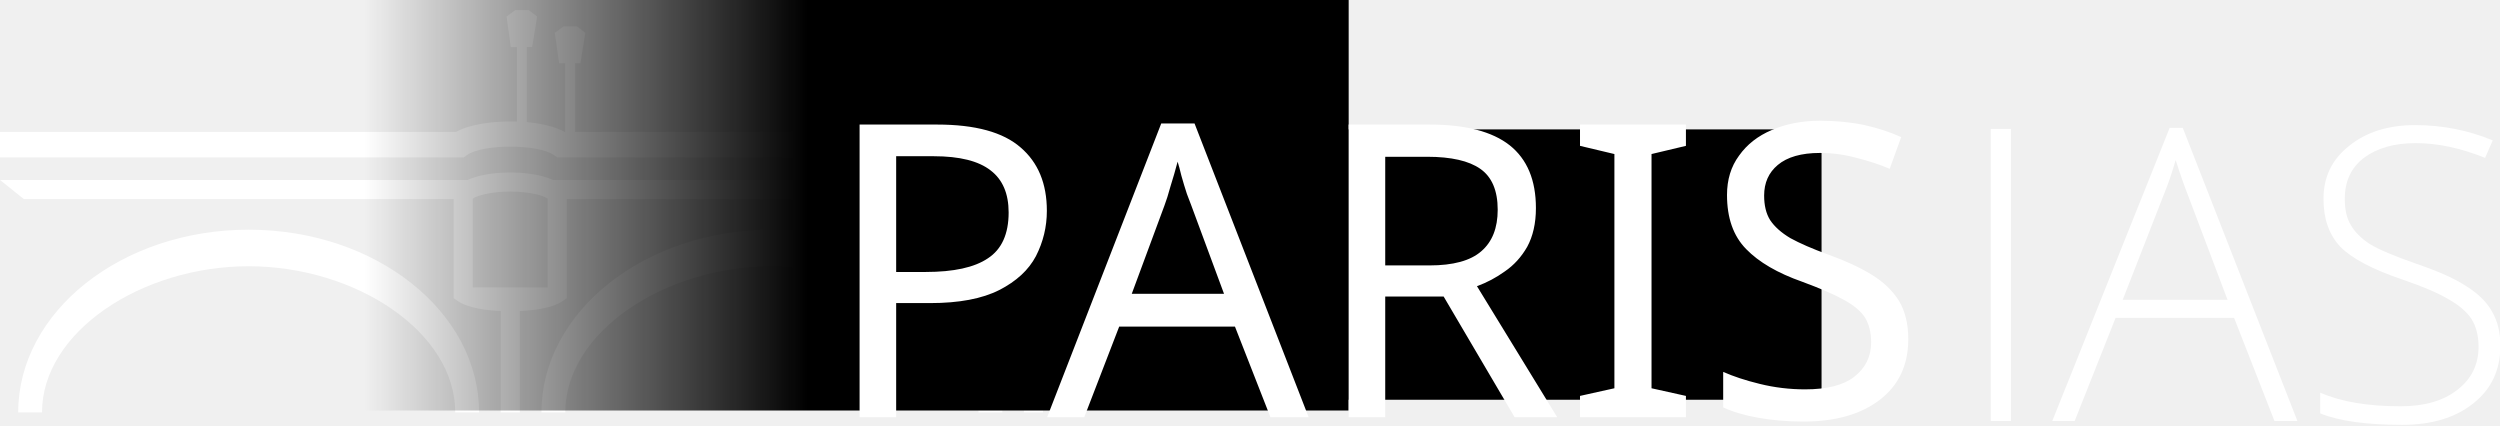
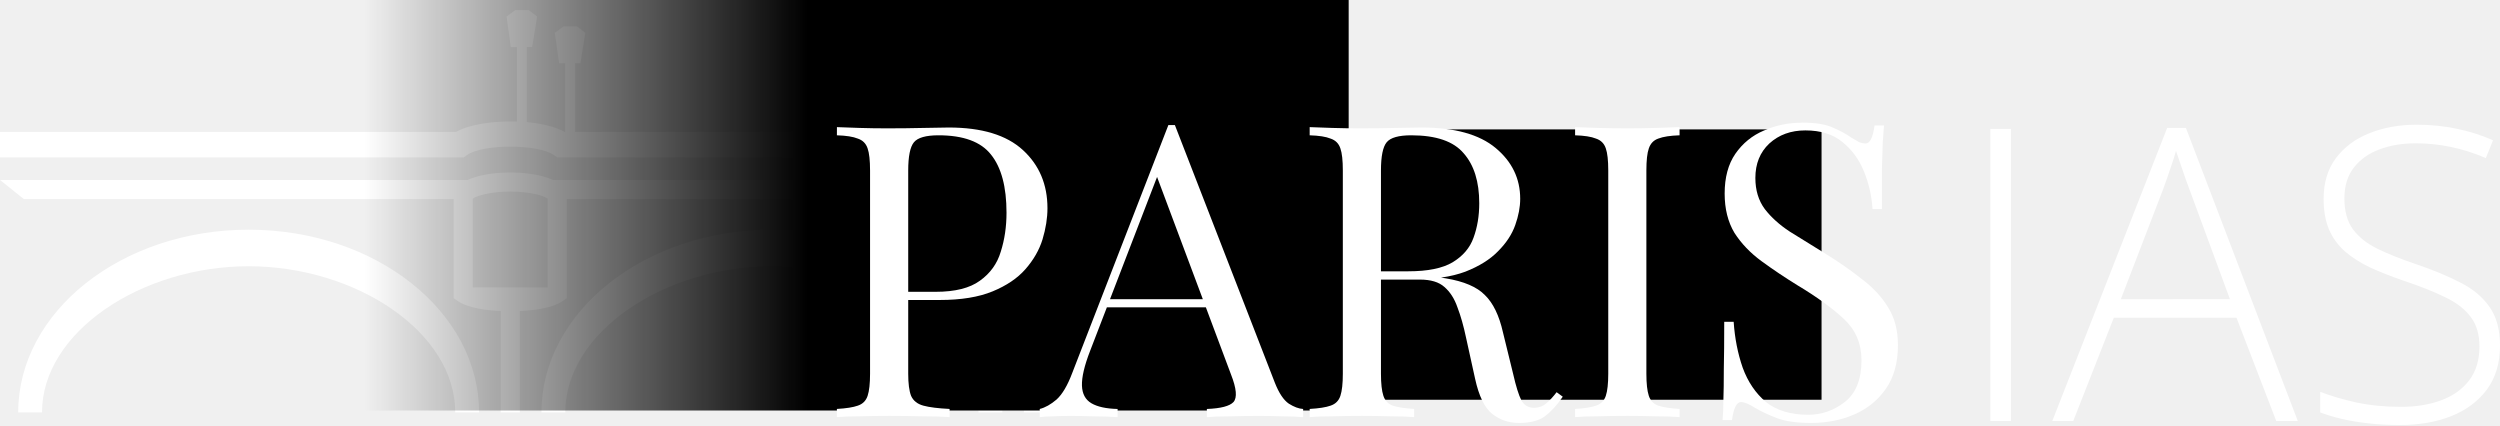
<svg xmlns="http://www.w3.org/2000/svg" xmlns:xlink="http://www.w3.org/1999/xlink" width="158.75mm" height="26.988mm" viewBox="0 0 158.75 26.988" version="1.1" id="svg895">
  <defs id="defs892">
    <rect x="349.393" y="86.957" width="385.067" height="127.135" id="rect192279" />
    <rect x="103.82" y="89.463" width="413.915" height="161.402" id="rect66685" />
    <rect x="232.294" y="596.977" width="100.356" height="106.91" id="rect71386" />
    <linearGradient id="linearGradient2296">
      <stop style="stop-color:#000000;stop-opacity:1" offset="0" id="stop2292" />
      <stop style="stop-color:#000000;stop-opacity:1" offset="0.55" id="stop2700" />
      <stop style="stop-color:#000000;stop-opacity:0.002" offset="1" id="stop2294" />
    </linearGradient>
    <filter style="color-interpolation-filters:sRGB" id="filter1701" x="-0.685" y="-0.386" width="2.37" height="1.772">
      <feGaussianBlur stdDeviation="2 2" result="blur" id="feGaussianBlur1699" />
    </filter>
    <linearGradient xlink:href="#linearGradient2296" id="linearGradient2298" x1="59.736" y1="137.801" x2="97.273" y2="137.801" gradientUnits="userSpaceOnUse" gradientTransform="matrix(0.7498636,0,0,0.4953952,-122.1969,-204.177)" />
  </defs>
  <g id="layer1" transform="translate(-38.80641,-130.0369)">
    <g id="g195616" transform="matrix(1.153321,0,0,1.153321,-5.949831,-19.93737)">
-       <text xml:space="preserve" transform="scale(0.2645833)" id="text71384" style="font-style:normal;font-weight:normal;font-size:40px;line-height:1.25;font-family:sans-serif;white-space:pre;shape-inside:url(#rect71386);fill:#000000;fill-opacity:1;stroke:none" />
-       <text xml:space="preserve" transform="matrix(0.2645833,0,0,0.2645833,96.61779,133.7565)" id="text66683" style="font-style:normal;font-weight:normal;font-size:40px;line-height:1.25;font-family:sans-serif;white-space:pre;shape-inside:url(#rect66685);fill:#000000;fill-opacity:1;stroke:none" />
-       <text xml:space="preserve" transform="matrix(0.2645833,0,0,0.2645833,38.8064,130.0369)" id="text192277" style="font-style:normal;font-weight:normal;font-size:40px;line-height:1.25;font-family:sans-serif;white-space:pre;shape-inside:url(#rect192279);fill:#000000;fill-opacity:1;stroke:none" />
+       <g transform="scale(0.2645833)" id="text71384" style="font-size:40px;line-height:1.25;white-space:pre;shape-inside:url(#rect71386)" />
+       <g transform="matrix(0.2645833,0,0,0.2645833,96.61779,133.7565)" id="text66683" style="font-size:40px;line-height:1.25;white-space:pre;shape-inside:url(#rect66685)" />
+       <g transform="matrix(0.2645833,0,0,0.2645833,38.8064,130.0369)" id="text192277" style="font-size:40px;line-height:1.25;white-space:pre;shape-inside:url(#rect192279)" />
      <g id="g1088" transform="matrix(1.923887,0,0,1.923887,-35.85271,-120.1394)">
        <g id="g34" transform="matrix(0.3527778,0,0,-0.3527778,70.22691,133.8128)" style="fill:#ffffff">
          <path d="M 0,0 V 5.57 H 0.435 L 0.836,8.04 0.153,8.564 H -0.934 L -1.642,8.04 -1.298,5.57 h 0.491 V 0 h -0.012 c -0.772,0.422 -1.889,0.689 -3.096,0.8 v 6.087 h 0.438 l 0.394,2.474 -0.68,0.524 H -4.849 L -5.554,9.361 -5.211,6.887 h 0.495 V 0.841 C -6.576,0.905 -8.507,0.632 -9.646,0 h -32.771 v 5.57 h 0.435 l 0.4,2.47 -0.683,0.524 h -1.086 l -0.705,-0.524 0.345,-2.47 h 0.49 V 0 h -0.025 c -0.764,0.419 -1.883,0.686 -3.084,0.8 v 6.087 h 0.434 l 0.403,2.474 -0.683,0.524 h -1.091 l -0.704,-0.524 0.341,-2.474 h 0.494 V 0.841 C -48.995,0.908 -50.931,0.635 -52.076,0 h -36.99 v -2.064 h 37.619 l 0.267,0.19 c 1.27,0.911 5.752,0.909 7.053,-0.003 l 0.267,-0.187 h 34.839 l 0.266,0.19 c 1.274,0.911 5.751,0.909 7.05,-0.003 l 0.267,-0.187 H 36.169 V 0 Z" style="fill:#ffffff;fill-opacity:1;fill-rule:nonzero;stroke:none" id="path36" />
        </g>
        <g id="g38" transform="matrix(0.3527778,0,0,-0.3527778,60.89657,136.6101)" style="fill:#ffffff">
          <path d="m 0,0 c -10.304,0 -18.693,-6.649 -18.693,-14.823 h 1.933 c 0,6.538 8.088,11.857 16.76,11.857 8.672,0 16.761,-5.319 16.761,-11.857 h 1.933 C 18.694,-6.649 10.308,0 0,0" style="fill:#ffffff;fill-opacity:1;fill-rule:nonzero;stroke:none" id="path40" />
        </g>
        <g id="g46" transform="matrix(0.3527778,0,0,-0.3527778,45.92193,136.6101)" style="fill:#ffffff">
          <path d="m 0,-1.1265989e-5 c -10.308,0 -18.694,-6.649 -18.694,-14.823 h 1.932 c 0,6.538 8.09,11.857 16.762,11.857 8.672,0 16.76,-5.319 16.76,-11.857 h 1.934 C 18.694,-6.649 10.305,-1.1265989e-5 0,-1.1265989e-5" style="fill:#ffffff;fill-opacity:1;fill-rule:nonzero;stroke:none" id="path48" />
        </g>
        <g id="g50" transform="matrix(0.3527778,0,0,-0.3527778,68.38206,134.9725)" style="fill:#ffffff">
          <path d="M 0,0 C -0.763,0 -2.344,-0.082 -3.461,-0.61 H -38.985 C -40.1,-0.082 -41.68,0 -42.445,0 c -0.761,0 -2.34,-0.082 -3.456,-0.61 h -37.934 l 1.936,-1.549 h 34.867 v -8.037 l 0.33,-0.232 c 0.84,-0.578 2.346,-0.765 3.484,-0.813 v -8.221 h 1.551 v 8.221 c 1.139,0.048 2.644,0.235 3.482,0.813 l 0.329,0.232 v 8.037 h 33.267 v -8.037 l 0.334,-0.232 c 0.831,-0.578 2.34,-0.765 3.481,-0.813 v -8.221 h 1.549 v 8.221 c 1.136,0.048 2.645,0.235 3.48,0.813 l 0.336,0.232 v 8.037 h 34.347 l 2.463,1.549 H 3.461 C 2.343,-0.082 0.762,0 0,0 m -39.401,-9.323 h -6.084 v 7.196 c 0.328,0.248 1.438,0.578 3.04,0.578 1.604,0 2.715,-0.33 3.044,-0.578 z m 42.442,0 h -6.083 v 7.196 c 0.327,0.248 1.438,0.578 3.042,0.578 1.6,0 2.712,-0.33 3.041,-0.578 z" style="fill:#ffffff;fill-opacity:1;fill-rule:nonzero;stroke:none" id="path52" />
        </g>
-         <rect style="fill:url(#linearGradient2298);fill-opacity:1;stroke:none;stroke-width:0.161" id="rect2290" width="28.147" height="11.748" x="-77.403" y="-141.785" transform="scale(-1)" />
-         <rect style="fill:#000000;fill-opacity:1;stroke:none;stroke-width:0.126" id="rect3042" width="17.462" height="7.737" x="73.474" y="133.74" />
-         <text xml:space="preserve" style="font-style:normal;font-variant:normal;font-weight:normal;font-stretch:normal;font-size:11.71px;line-height:1.25;font-family:'Playfair Display';-inkscape-font-specification:'Playfair Display';letter-spacing:0px;fill:#ffffff;fill-opacity:1;stroke:none;stroke-width:0.283" x="94.589" y="142.086" id="text6302-3">
-           <tspan id="tspan6300-6" style="font-style:normal;font-variant:normal;font-weight:300;font-stretch:normal;font-size:11.71px;font-family:'Open Sans';-inkscape-font-specification:'Open Sans Light';fill:#ffffff;stroke-width:0.283" x="94.589" y="142.086">IAS</tspan>
-         </text>
-         <text xml:space="preserve" style="font-style:normal;font-variant:normal;font-weight:normal;font-stretch:normal;font-size:11.723px;line-height:1.25;font-family:'Playfair Display';-inkscape-font-specification:'Playfair Display';fill:#ffffff;fill-opacity:1;stroke:none;stroke-width:0.284" x="62.266" y="141.975" id="text6302">
-           <tspan id="tspan6300" style="font-style:normal;font-variant:normal;font-weight:normal;font-stretch:normal;font-size:11.723px;font-family:'Playfair Display';-inkscape-font-specification:'Playfair Display';fill:#ffffff;stroke-width:0.284" x="62.266" y="141.975">PARIS</tspan>
-         </text>
+         <path id="rect2290" style="fill:url(#linearGradient2298);stroke-width:0.161" transform="scale(-1)" d="m -77.403,-141.785 h 28.147 v 11.748 h -28.147 z" />
+         <path id="rect3042" style="stroke-width:0.126" d="m 73.474,133.74 h 17.462 v 7.737 H 73.474 Z" />
+         <g aria-label="IAS" id="text6302-3" style="font-size:11.71px;line-height:1.25;font-family:'Playfair Display';-inkscape-font-specification:'Playfair Display';letter-spacing:0px;fill:#ffffff;stroke-width:0.283">
+           <path d="m 95.767,142.086 v -8.359 h 0.589 v 8.359 z" style="font-weight:300;font-family:'Open Sans';-inkscape-font-specification:'Open Sans Light'" id="path9732" />
+           <path d="m 103.949,142.086 -1.138,-2.956 h -3.511 l -1.161,2.956 H 97.539 L 100.827,133.698 h 0.537 l 3.202,8.388 z m -1.326,-3.488 -1.155,-3.133 q -0.046,-0.12 -0.114,-0.309 -0.063,-0.189 -0.137,-0.4 -0.069,-0.212 -0.137,-0.4 -0.057,0.2 -0.126,0.4 -0.069,0.2 -0.132,0.389 -0.063,0.183 -0.12,0.332 l -1.201,3.122 z" style="font-weight:300;font-family:'Open Sans';-inkscape-font-specification:'Open Sans Light'" id="path9734" />
+           <path d="m 110.352,139.93 q 0,0.749 -0.377,1.258 -0.377,0.503 -1.023,0.76 -0.646,0.252 -1.464,0.252 -0.509,0 -0.926,-0.051 -0.412,-0.046 -0.749,-0.126 -0.332,-0.08 -0.606,-0.183 v -0.589 q 0.446,0.172 1.029,0.303 0.589,0.126 1.281,0.126 0.652,0 1.155,-0.189 0.509,-0.189 0.8,-0.572 0.292,-0.383 0.292,-0.966 0,-0.515 -0.246,-0.84 -0.24,-0.332 -0.726,-0.566 -0.486,-0.24 -1.224,-0.486 -0.515,-0.177 -0.938,-0.372 -0.417,-0.2 -0.715,-0.457 -0.297,-0.263 -0.457,-0.629 -0.154,-0.372 -0.154,-0.875 0,-0.692 0.349,-1.161 0.354,-0.475 0.955,-0.715 0.606,-0.246 1.361,-0.246 0.6,0 1.138,0.114 0.543,0.109 1.046,0.332 l -0.206,0.509 q -0.503,-0.217 -1.006,-0.32 -0.503,-0.103 -0.995,-0.103 -0.589,0 -1.052,0.177 -0.457,0.172 -0.726,0.52 -0.269,0.349 -0.269,0.88 0,0.549 0.246,0.886 0.252,0.337 0.709,0.56 0.463,0.223 1.092,0.435 0.743,0.252 1.281,0.532 0.537,0.274 0.829,0.698 0.297,0.423 0.297,1.103 z" style="font-weight:300;font-family:'Open Sans';-inkscape-font-specification:'Open Sans Light'" id="path9736" />
+         </g>
+         <g aria-label="PARIS" id="text6302" style="font-size:11.723px;line-height:1.25;font-family:'Playfair Display';-inkscape-font-specification:'Playfair Display';fill:#ffffff;stroke-width:0.284">
+           <path d="m 62.758,133.675 q 0.246,0.012 0.645,0.023 0.399,0.012 0.785,0.012 0.551,0 1.055,-0.012 0.504,-0.012 0.715,-0.012 1.419,0 2.122,0.645 0.703,0.645 0.703,1.665 0,0.422 -0.141,0.891 -0.141,0.457 -0.492,0.856 -0.34,0.387 -0.938,0.633 -0.598,0.246 -1.512,0.246 h -1.125 v -0.234 h 1.008 q 0.832,0 1.266,-0.317 0.445,-0.317 0.598,-0.832 0.164,-0.516 0.164,-1.114 0,-1.114 -0.445,-1.665 -0.434,-0.551 -1.501,-0.551 -0.539,0 -0.703,0.199 -0.164,0.199 -0.164,0.809 v 5.815 q 0,0.422 0.082,0.633 0.094,0.211 0.352,0.281 0.258,0.07 0.75,0.094 v 0.234 q -0.305,-0.023 -0.774,-0.023 -0.469,-0.012 -0.95,-0.012 -0.457,0 -0.856,0.012 -0.399,0 -0.645,0.023 v -0.234 q 0.399,-0.023 0.598,-0.094 0.211,-0.07 0.281,-0.281 0.07,-0.211 0.07,-0.633 v -5.815 q 0,-0.434 -0.07,-0.633 -0.07,-0.211 -0.281,-0.281 -0.199,-0.082 -0.598,-0.094 z" id="path9739" />
+           <path d="m 72.43,133.617 2.861,7.374 q 0.176,0.445 0.399,0.598 0.223,0.141 0.41,0.152 v 0.234 q -0.234,-0.023 -0.574,-0.023 -0.34,-0.012 -0.68,-0.012 -0.457,0 -0.856,0.012 -0.399,0 -0.645,0.023 v -0.234 q 0.598,-0.023 0.762,-0.199 0.164,-0.188 -0.07,-0.785 l -2.181,-5.827 0.188,-0.152 -2.04,5.299 q -0.246,0.633 -0.234,0.996 0.012,0.352 0.27,0.504 0.258,0.152 0.75,0.164 v 0.234 q -0.328,-0.023 -0.692,-0.023 -0.352,-0.012 -0.657,-0.012 -0.293,0 -0.504,0.012 -0.199,0 -0.375,0.023 v -0.234 q 0.234,-0.059 0.481,-0.27 0.246,-0.223 0.445,-0.75 l 2.755,-7.104 q 0.047,0 0.094,0 0.047,0 0.094,0 z m 1.43,4.982 v 0.234 h -3.494 l 0.117,-0.234 z" id="path9741" />
+           <path d="m 76.287,133.675 q 0.246,0.012 0.645,0.023 0.399,0.012 0.785,0.012 0.551,0 1.055,-0.012 0.504,-0.012 0.715,-0.012 1.419,0 2.122,0.586 0.703,0.586 0.703,1.454 0,0.352 -0.141,0.75 -0.141,0.399 -0.492,0.75 -0.34,0.352 -0.938,0.586 -0.598,0.223 -1.512,0.223 h -1.125 v -0.234 h 1.008 q 0.832,0 1.266,-0.258 0.445,-0.27 0.598,-0.703 0.164,-0.445 0.164,-0.985 0,-0.926 -0.445,-1.43 -0.434,-0.516 -1.501,-0.516 -0.539,0 -0.703,0.199 -0.164,0.199 -0.164,0.809 v 5.815 q 0,0.422 0.07,0.633 0.07,0.211 0.27,0.281 0.211,0.07 0.61,0.094 v 0.234 q -0.27,-0.023 -0.68,-0.023 -0.399,-0.012 -0.809,-0.012 -0.457,0 -0.856,0.012 -0.399,0 -0.645,0.023 v -0.234 q 0.399,-0.023 0.598,-0.094 0.211,-0.07 0.281,-0.281 0.07,-0.211 0.07,-0.633 v -5.815 q 0,-0.434 -0.07,-0.633 -0.07,-0.211 -0.281,-0.281 -0.199,-0.082 -0.598,-0.094 z m 1.864,4.162 q 0.633,0.023 0.996,0.059 0.363,0.024 0.586,0.047 0.234,0.023 0.445,0.059 0.785,0.129 1.125,0.481 0.352,0.34 0.516,1.067 l 0.293,1.196 q 0.117,0.516 0.234,0.75 0.129,0.223 0.387,0.211 0.199,-0.012 0.328,-0.129 0.141,-0.117 0.293,-0.317 l 0.176,0.129 q -0.246,0.363 -0.516,0.563 -0.258,0.188 -0.739,0.188 -0.434,0 -0.762,-0.258 -0.328,-0.258 -0.492,-1.008 l -0.258,-1.172 q -0.106,-0.504 -0.246,-0.868 -0.129,-0.375 -0.375,-0.586 -0.234,-0.211 -0.703,-0.211 h -1.266 z" id="path9743" />
+           <path d="m 86.873,133.675 v 0.234 q -0.399,0.012 -0.61,0.094 -0.199,0.07 -0.27,0.281 -0.07,0.199 -0.07,0.633 v 5.815 q 0,0.422 0.07,0.633 0.07,0.211 0.27,0.281 0.211,0.07 0.61,0.094 v 0.234 q -0.27,-0.023 -0.68,-0.023 -0.399,-0.012 -0.809,-0.012 -0.457,0 -0.856,0.012 -0.399,0 -0.645,0.023 v -0.234 q 0.399,-0.023 0.598,-0.094 0.211,-0.07 0.281,-0.281 0.07,-0.211 0.07,-0.633 v -5.815 q 0,-0.434 -0.07,-0.633 -0.07,-0.211 -0.281,-0.281 -0.199,-0.082 -0.598,-0.094 v -0.234 q 0.246,0.012 0.645,0.023 0.399,0.012 0.856,0.012 0.41,0 0.809,-0.012 0.41,-0.012 0.68,-0.023 z" id="path9745" />
+           <path d="m 90.366,133.546 q 0.586,0 0.891,0.141 0.305,0.129 0.539,0.293 0.141,0.082 0.223,0.129 0.094,0.035 0.176,0.035 0.188,0 0.258,-0.516 h 0.27 q -0.012,0.199 -0.035,0.481 -0.012,0.27 -0.023,0.727 0,0.445 0,1.184 h -0.27 q -0.035,-0.563 -0.246,-1.079 -0.211,-0.516 -0.621,-0.844 -0.399,-0.328 -1.055,-0.328 -0.621,0 -1.032,0.375 -0.399,0.375 -0.399,0.985 0,0.528 0.27,0.891 0.27,0.352 0.715,0.645 0.457,0.281 0.985,0.61 0.61,0.375 1.079,0.75 0.481,0.363 0.75,0.809 0.281,0.445 0.281,1.079 0,0.75 -0.34,1.243 -0.34,0.492 -0.903,0.739 -0.563,0.246 -1.243,0.246 -0.621,0 -0.985,-0.141 -0.363,-0.141 -0.621,-0.293 -0.258,-0.164 -0.399,-0.164 -0.188,0 -0.258,0.516 H 88.104 q 0.023,-0.246 0.023,-0.574 0.012,-0.34 0.012,-0.879 0.012,-0.539 0.012,-1.36 h 0.27 q 0.047,0.703 0.258,1.313 0.223,0.61 0.668,0.985 0.457,0.363 1.208,0.363 0.574,0 1.043,-0.363 0.481,-0.375 0.481,-1.196 0,-0.715 -0.504,-1.184 -0.504,-0.469 -1.325,-0.961 -0.551,-0.34 -1.032,-0.692 -0.481,-0.352 -0.774,-0.809 -0.281,-0.469 -0.281,-1.125 0,-0.692 0.305,-1.137 0.317,-0.457 0.821,-0.668 0.504,-0.223 1.079,-0.223 z" id="path9747" />
+         </g>
      </g>
    </g>
  </g>
</svg>
